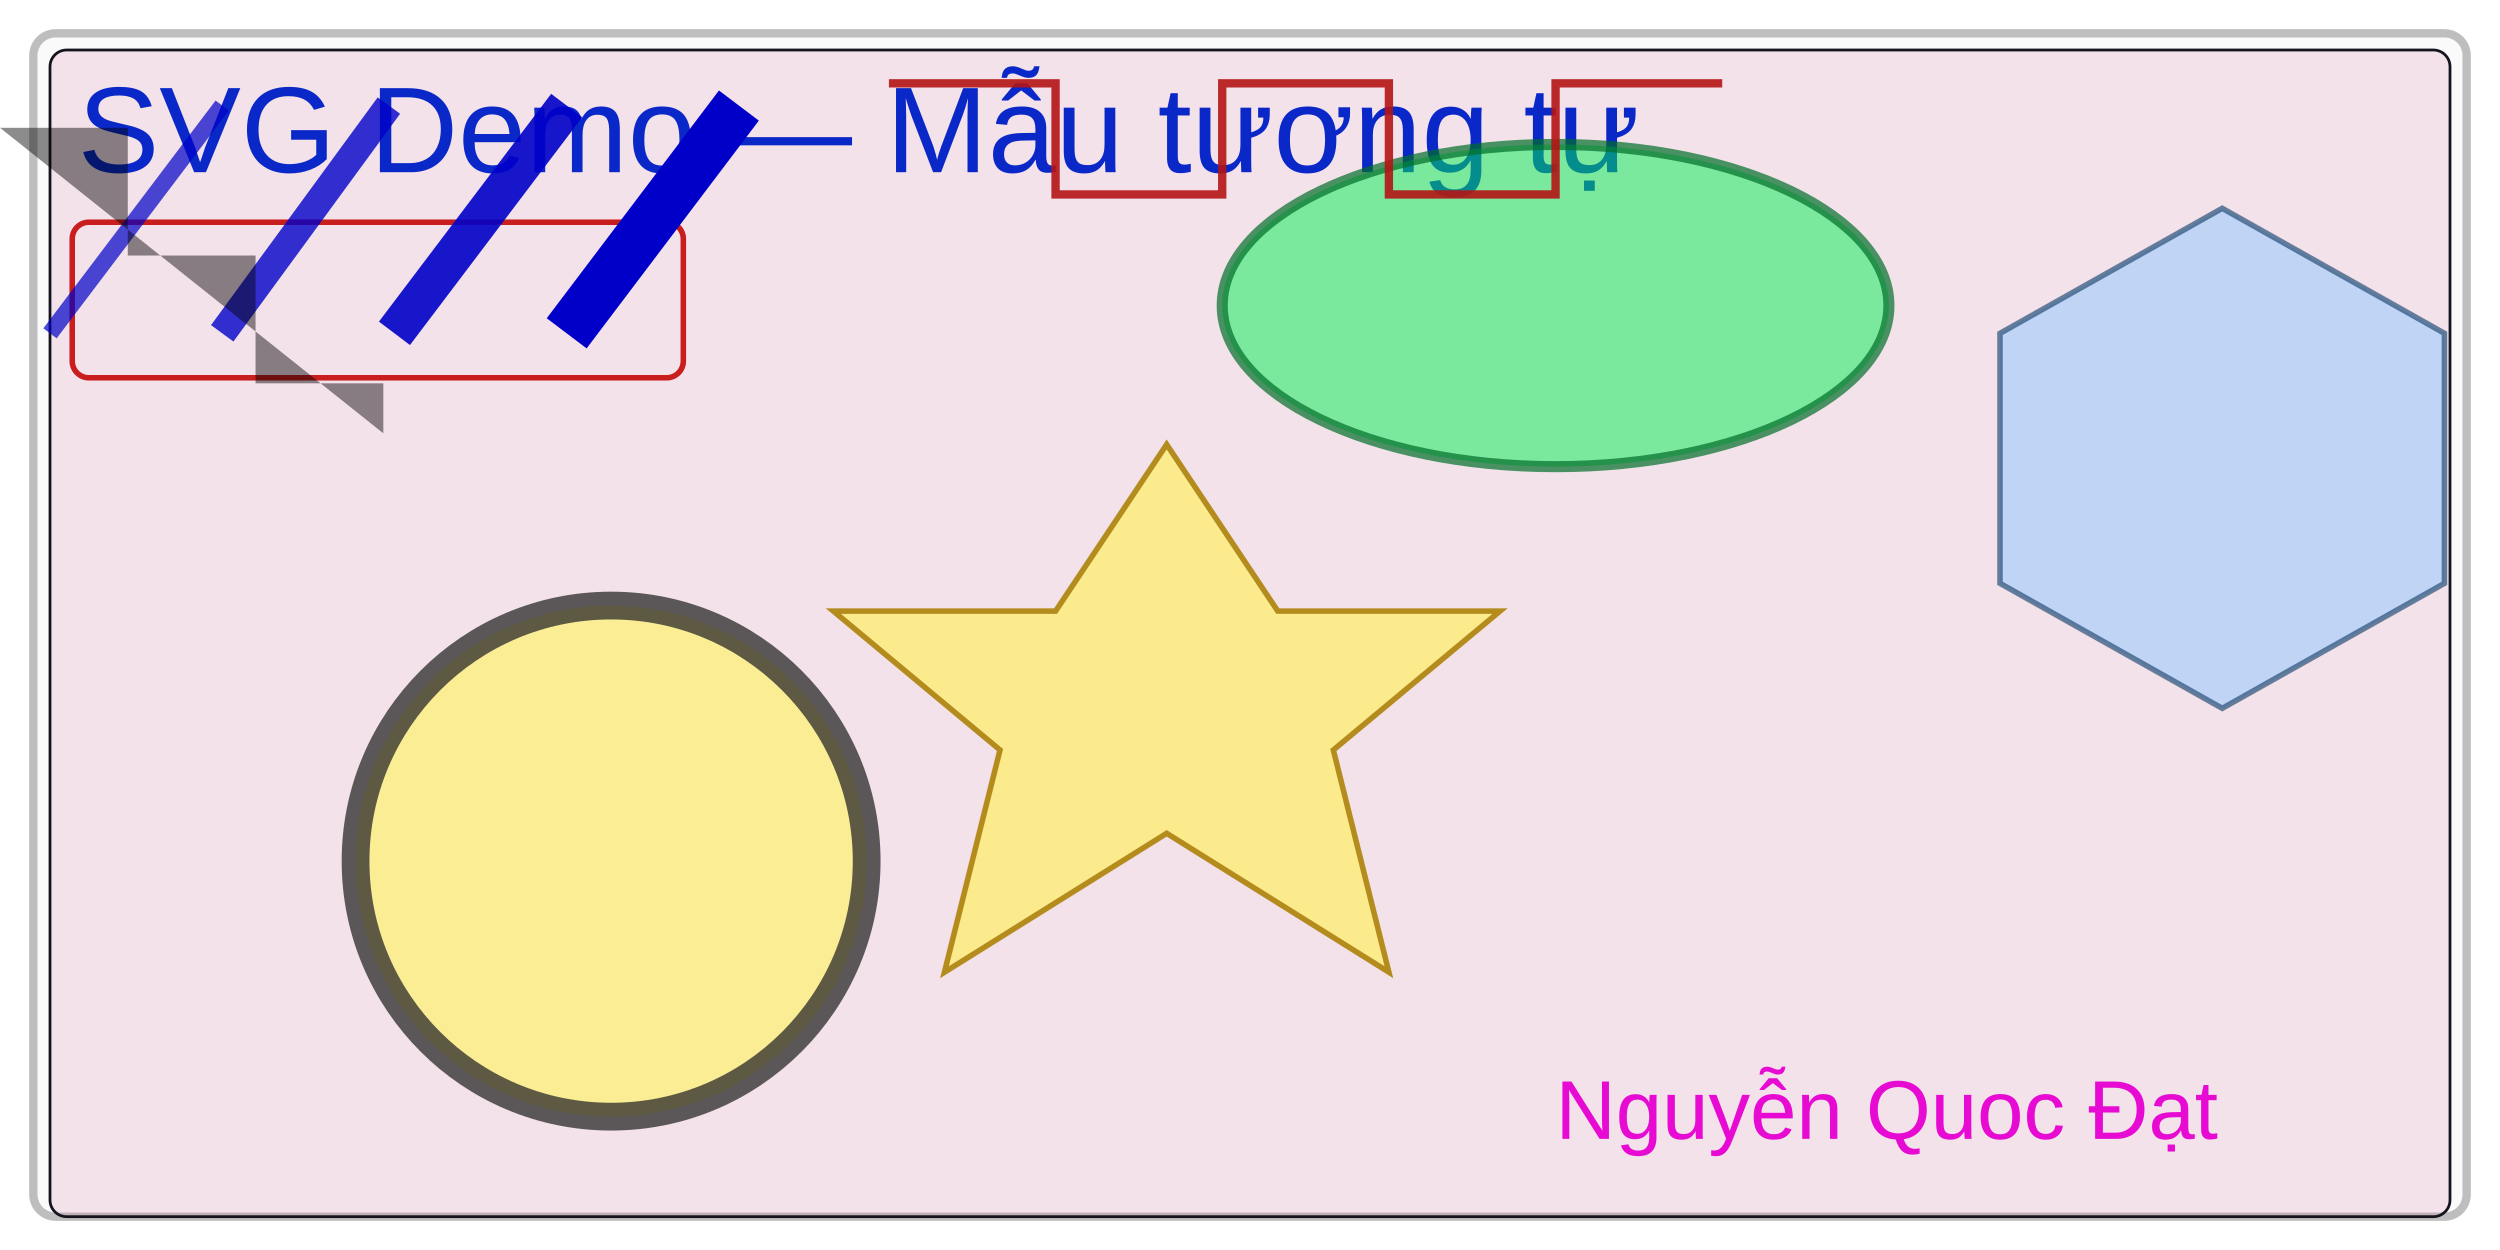
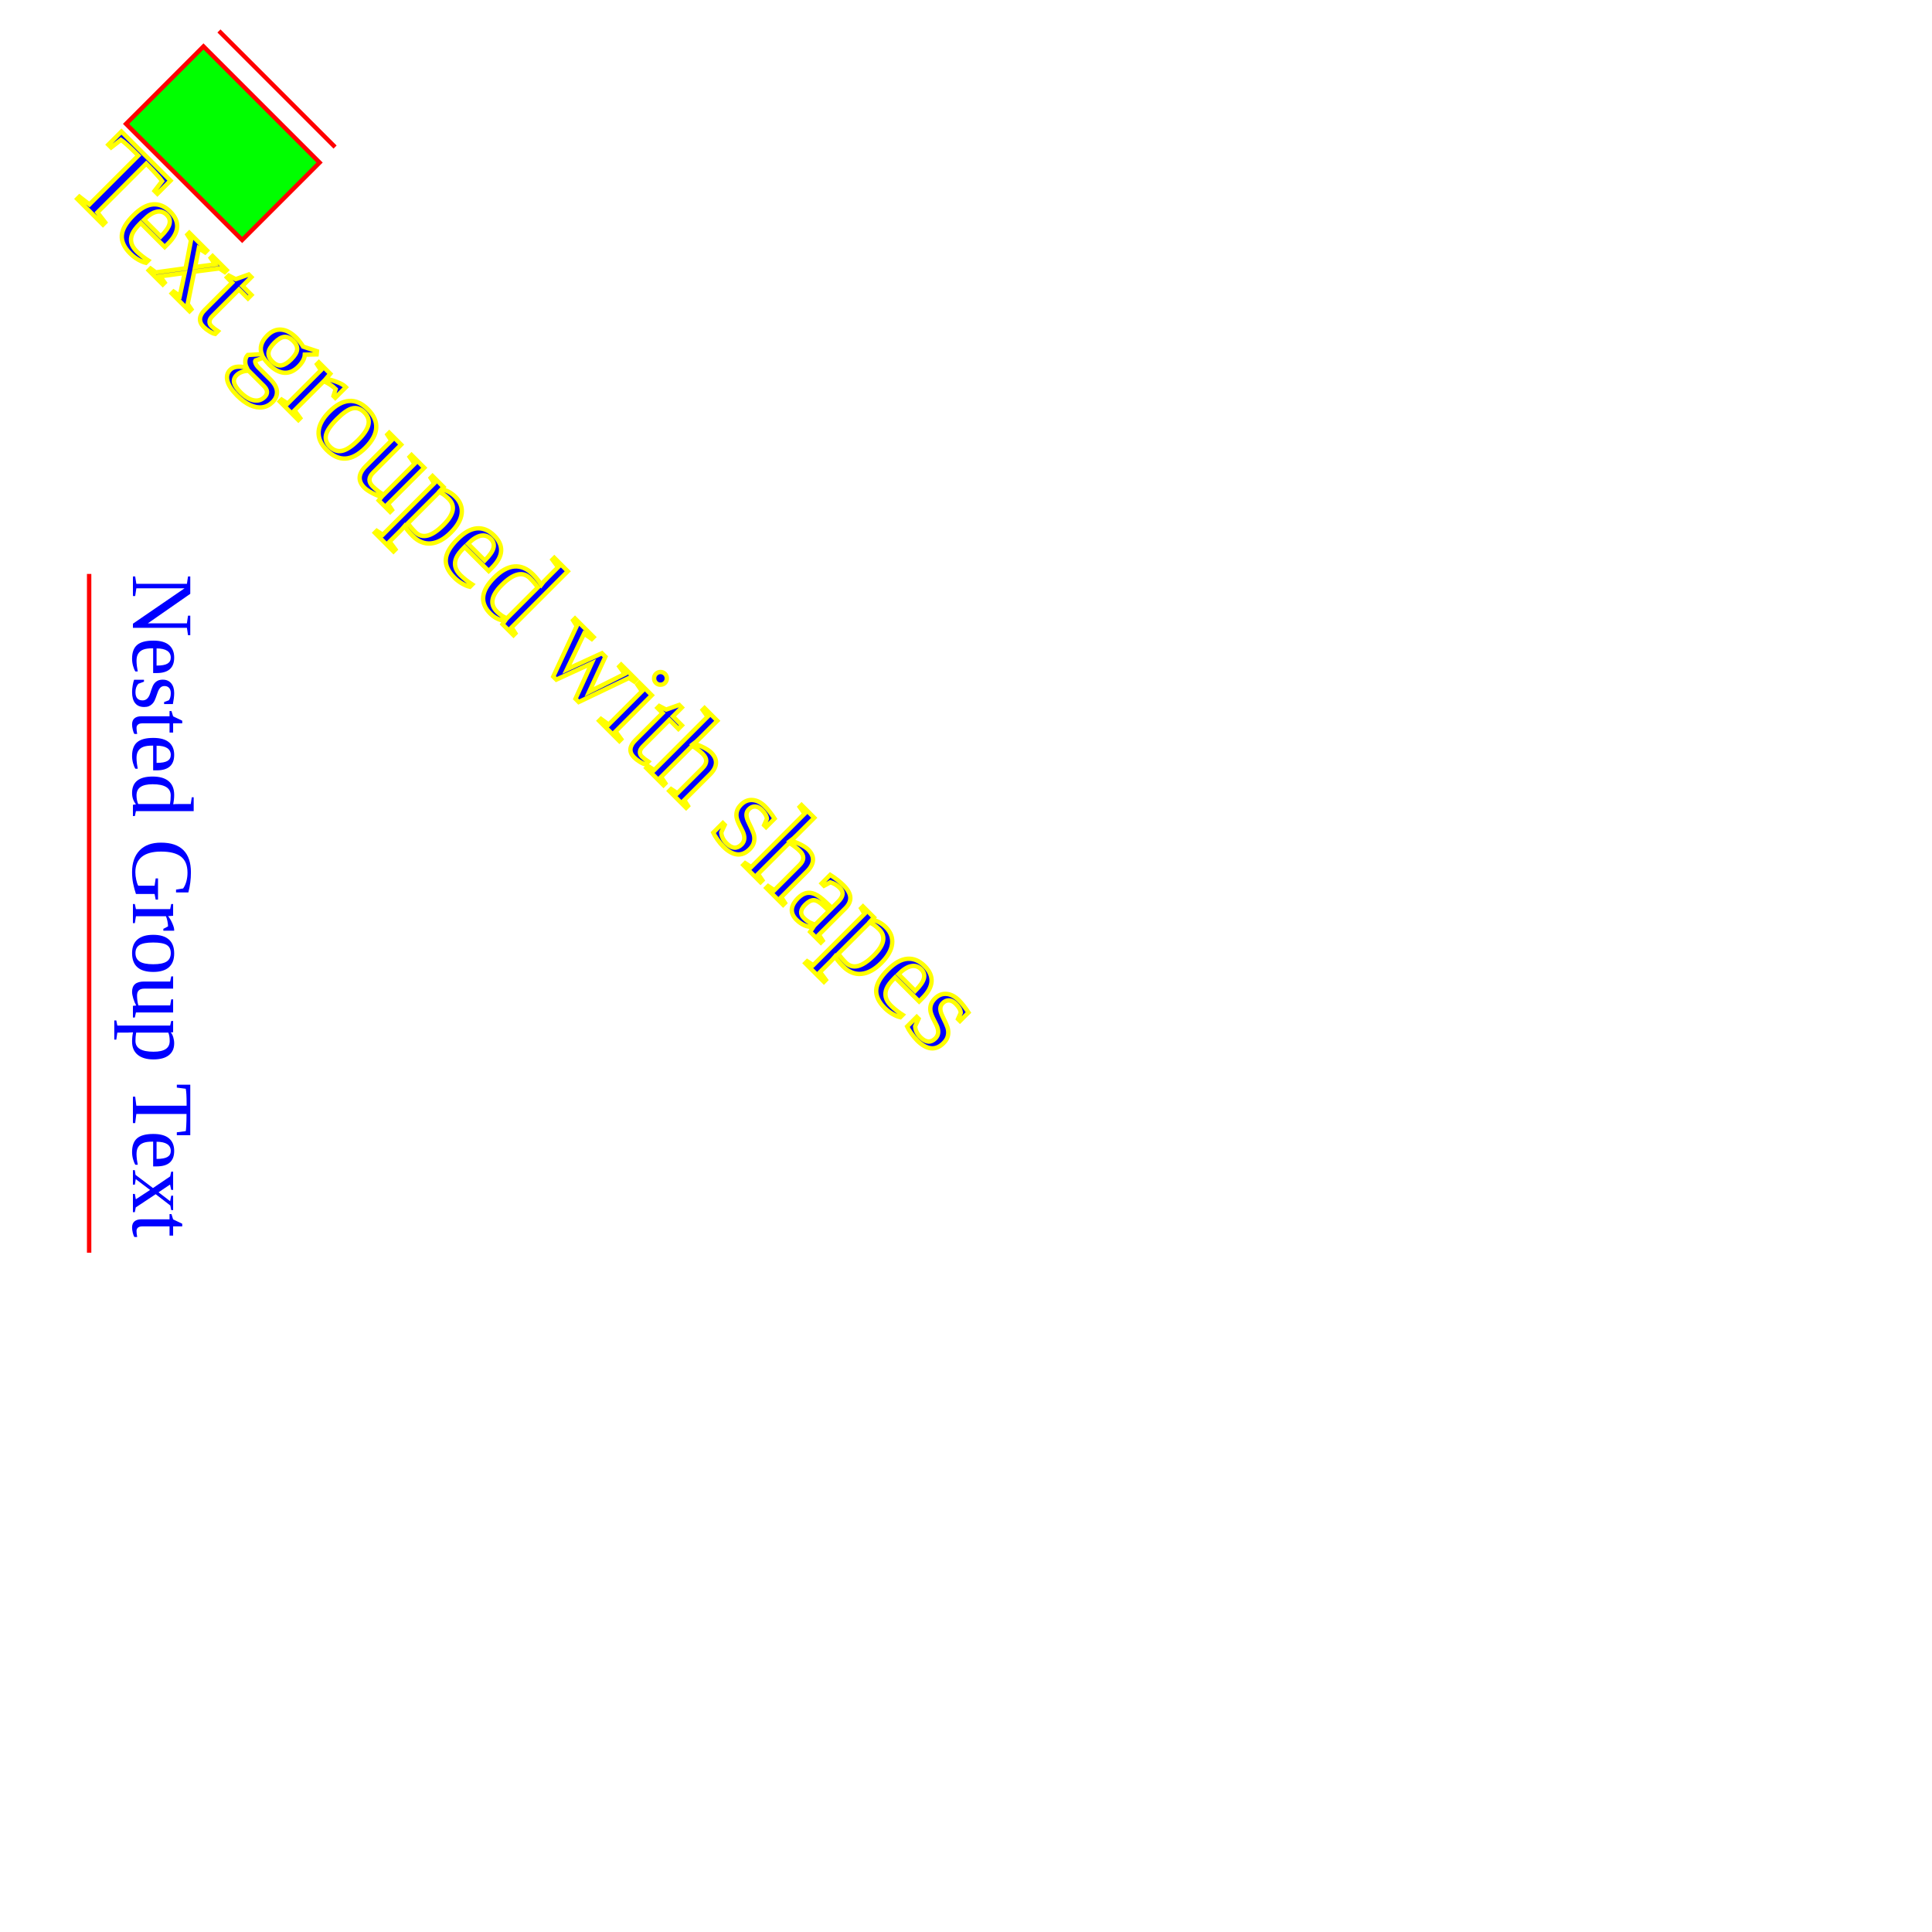
- <svg xmlns="http://www.w3.org/2000/svg" width="900" height="450" viewBox="0 0 900 450">
-   <rect x="12" y="12" width="876" height="426" fill-opacity="0.02" stroke="rgb(190,190,190)" stroke-width="3" rx="8" />
-   <rect x="18" y="18" width="864" height="420" fill="rgb(220,120,170)" fill-opacity="0.18" stroke="rgb(20,20,30)" stroke-width="1" rx="6" />
-   <text x="28" y="62" fill="rgb(10,40,200)" font-size="44" font-family="Segoe UI, Arial">SVG Demo — Mẫu tương tự</text>
-   <rect x="26" y="80" width="220" height="56" fill-opacity="0" stroke="rgb(200,30,30)" stroke-width="2" rx="6" />
-   <text x="560" y="410" fill="rgb(230,10,210)" font-size="30" font-family="Tahoma, Arial">Nguyễn Quoc Đạt</text>
-   <circle cx="220" cy="310" r="92" fill="rgb(255,245,90)" fill-opacity="0.6" stroke="rgb(40,40,40)" stroke-width="10" stroke-opacity="0.75" />
-   <ellipse cx="560" cy="110" rx="120" ry="58" fill="rgb(0,240,80)" fill-opacity="0.5" stroke="rgb(0,110,40)" stroke-width="4" stroke-opacity="0.7" />
-   <line x1="18" y1="120" x2="80" y2="38" stroke="rgb(0,0,200)" stroke-width="6" stroke-opacity="0.7" />
-   <line x1="80" y1="120" x2="140" y2="38" stroke="rgb(0,0,200)" stroke-width="10" stroke-opacity="0.8" />
-   <line x1="142" y1="120" x2="204" y2="38" stroke="rgb(0,0,200)" stroke-width="14" stroke-opacity="0.9" />
-   <line x1="204" y1="120" x2="266" y2="38" stroke="rgb(0,0,200)" stroke-width="18" stroke-opacity="1.0" />
-   <polyline points="0,46 46,46 46,92 92,92 92,138 138,138 138,156" fill-opacity="0.45" />
-   <polyline points="320,30 380,30 380,70 440,70 440,30 500,30 500,70 560,70 560,30 620,30" stroke="rgb(180,20,20)" stroke-width="3" fill="none" stroke-opacity="0.9" />
-   <polygon points="800,75 880,120 880,210 800,255 720,210 720,120" fill="rgb(150,200,255)" fill-opacity="0.55" stroke="rgb(40,80,120)" stroke-width="2" stroke-opacity="0.7" />
-   <polygon points="420,160 460,220 540,220 480,270 500,350 420,300 340,350 360,270 300,220 380,220" fill="rgb(255,240,90)" fill-opacity="0.65" stroke="rgb(180,140,30)" stroke-width="2" />
+ <svg xmlns="http://www.w3.org/2000/svg">
+   <g stroke="rgb(255,0,0)" stroke-width="2" transform="translate(100, 0) rotate(45)">
+     <line x1="10" y1="10" x2="85" y2="10" />
+     <rect x="10" y="20" height="50" width="75" fill="rgb(0,255,0)" />
+     <text x="10" y="110" stroke="rgb(255,255,0)" fill="rgb(0,0,255)" font-size="55"> Text grouped with shapes</text>
+     <g transform="translate(200, 100) rotate(45)">
+       <text x="50" y="110" stroke="none" fill="rgb(0,0,255)" font-size="40"> Nested Group Text</text>
+       <line x1="50" y1="130" x2="360" y2="130" />
+     </g>
+   </g>
</svg>
